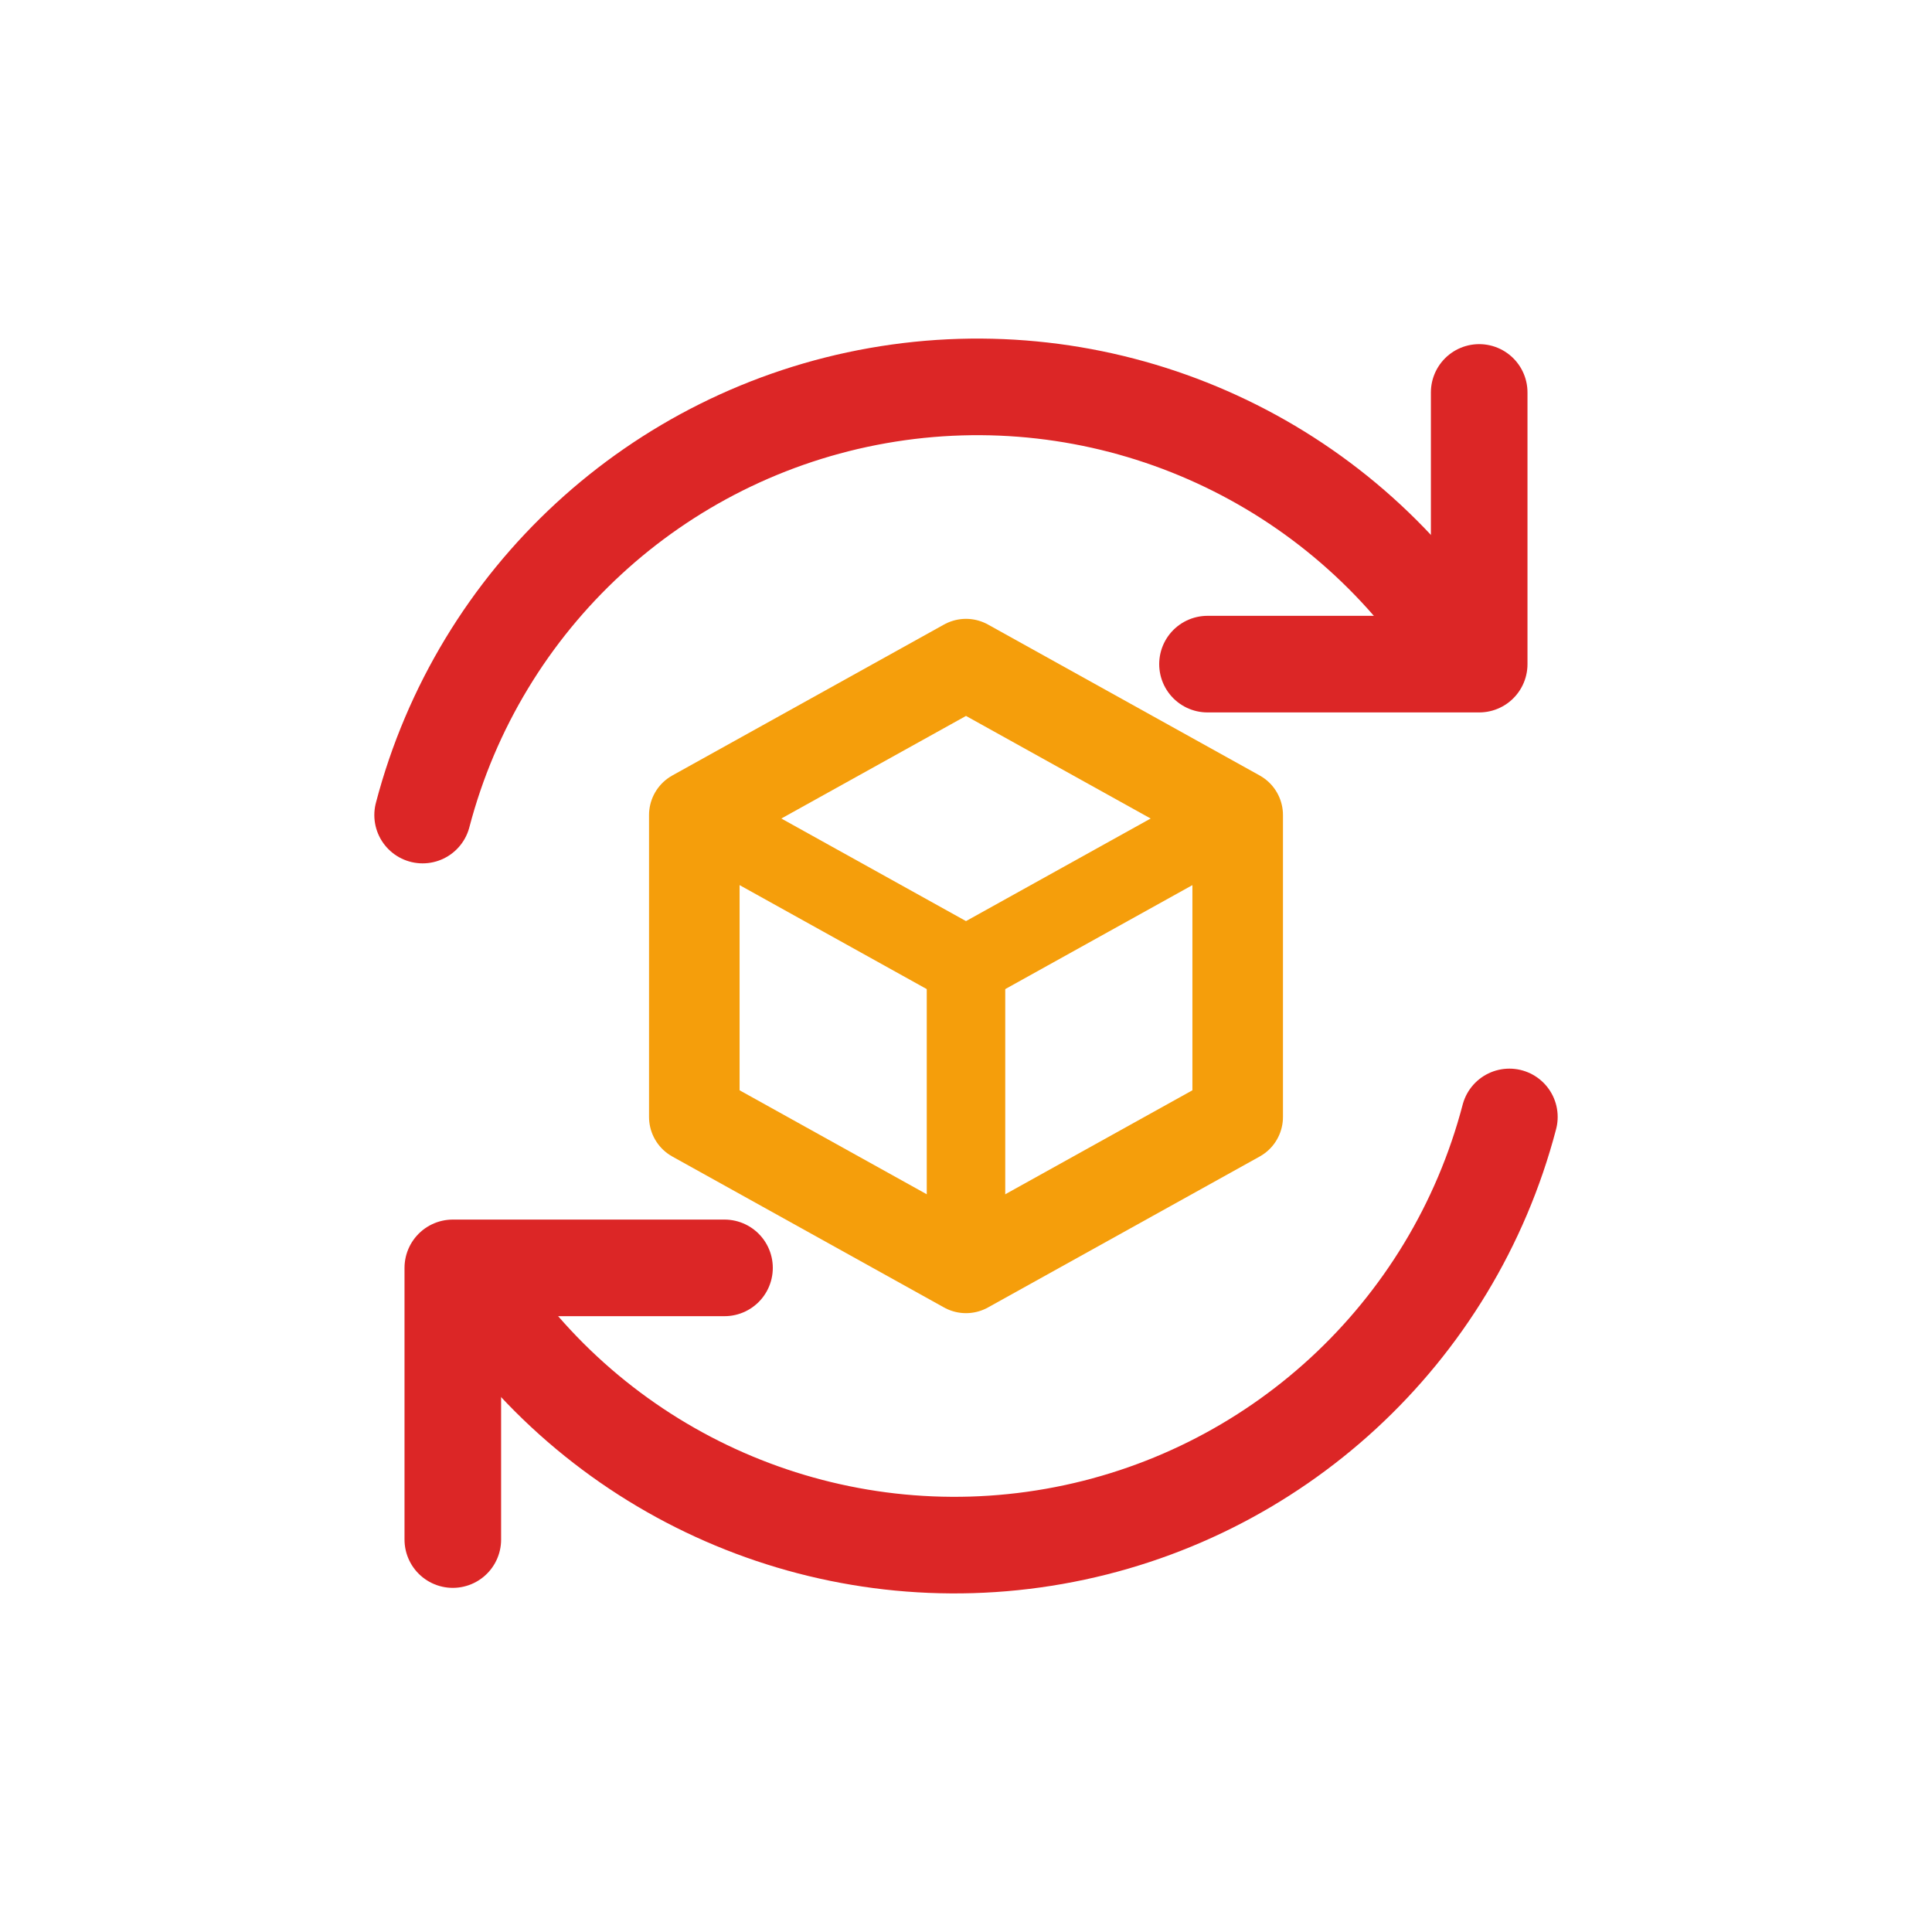
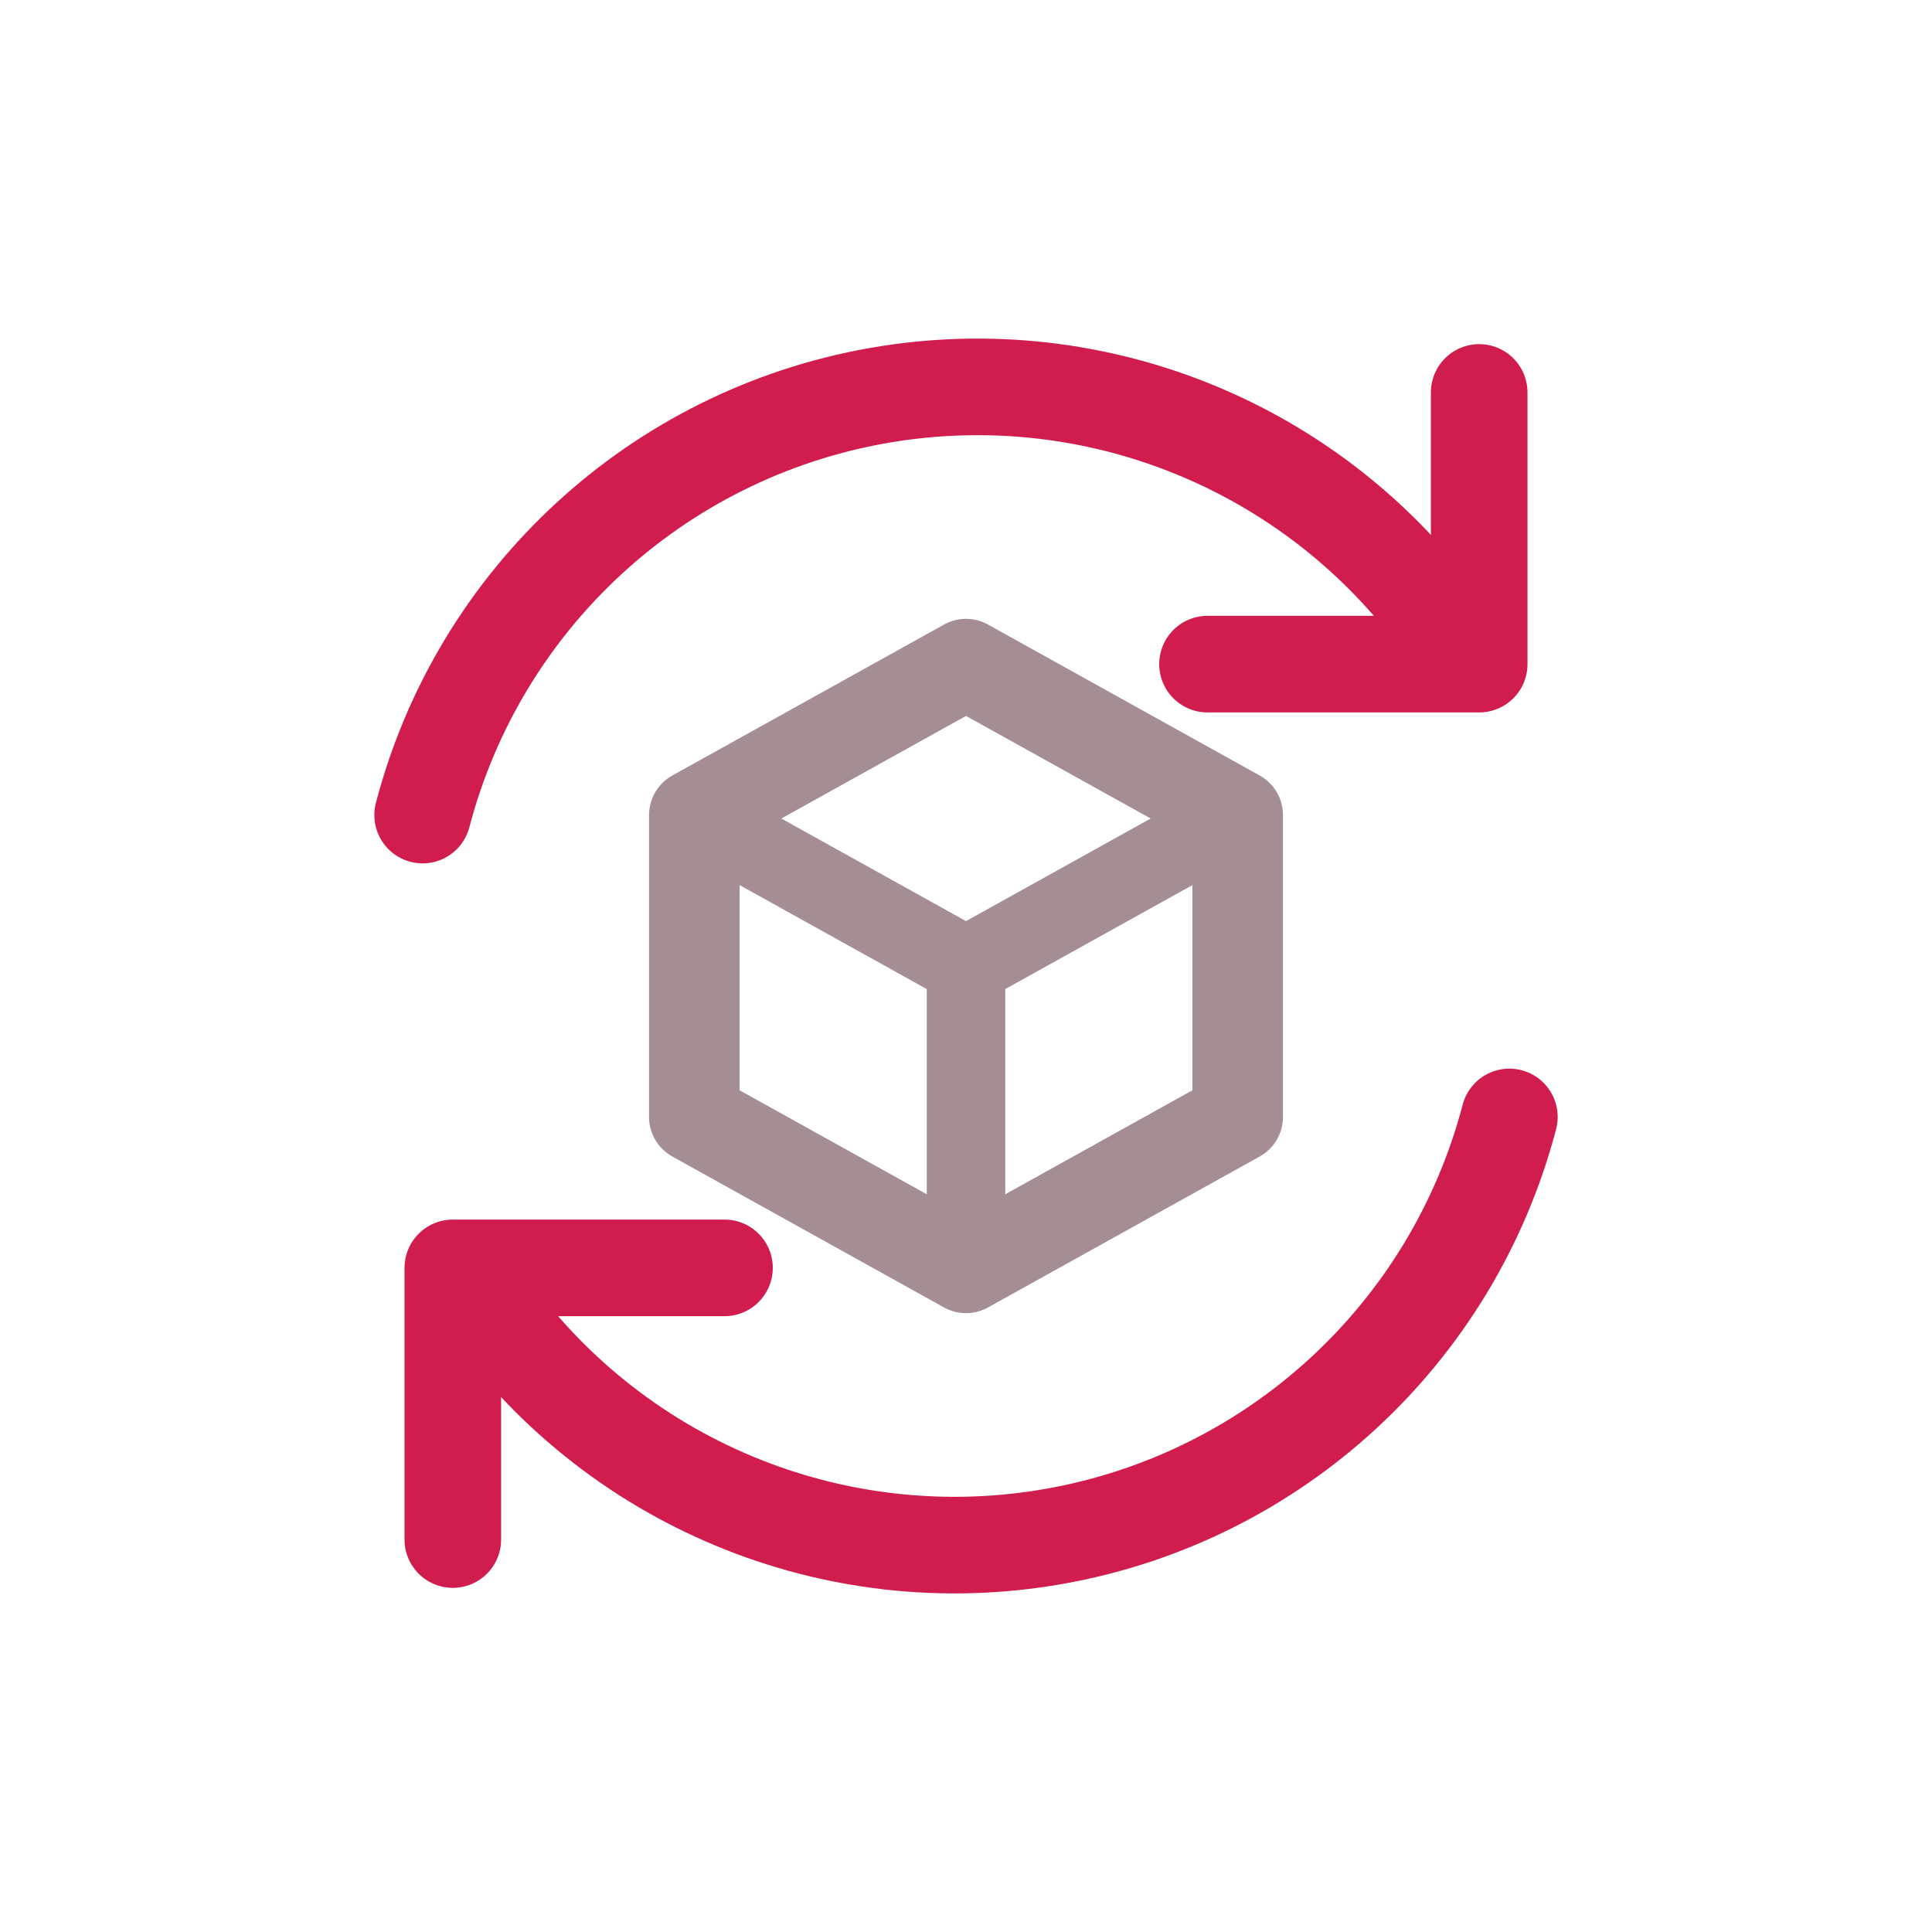
<svg xmlns="http://www.w3.org/2000/svg" viewBox="0 0 64 64" width="64" height="64" fill="none" stroke-linecap="round" stroke-linejoin="round" role="img" aria-label="CI/CD &amp; Build Automation">
-   <path d="M 14 27 A 19 19 0 0 1 48 21" stroke="#DC2626" stroke-width="3.2" />
-   <polyline points="49,13 49,22 40,22" stroke="#DC2626" stroke-width="3.2" />
-   <path d="M 50 37 A 19 19 0 0 1 16 43" stroke="#DC2626" stroke-width="3.2" />
-   <polyline points="15,51 15,42 24,42" stroke="#DC2626" stroke-width="3.2" />
-   <polygon points="32,22 41,27 41,37 32,42 23,37 23,27" stroke="#F59E0B" stroke-width="3" />
-   <polyline points="23,27 32,32 41,27" stroke="#F59E0B" stroke-width="2.6" />
-   <line x1="32" y1="32" x2="32" y2="42" stroke="#F59E0B" stroke-width="2.6" />
+   <path d="M 14 27 A 19 19 0 0 1 48 21" stroke="#D11D4E" stroke-width="3.2" />
+   <polyline points="49,13 49,22 40,22" stroke="#D11D4E" stroke-width="3.2" />
+   <path d="M 50 37 A 19 19 0 0 1 16 43" stroke="#D11D4E" stroke-width="3.2" />
+   <polyline points="15,51 15,42 24,42" stroke="#D11D4E" stroke-width="3.2" />
+   <polygon points="32,22 41,27 41,37 32,42 23,37 23,27" stroke="#A58E93" stroke-width="3" />
+   <polyline points="23,27 32,32 41,27" stroke="#A58E93" stroke-width="2.6" />
+   <line x1="32" y1="32" x2="32" y2="42" stroke="#A58E93" stroke-width="2.6" />
</svg>
